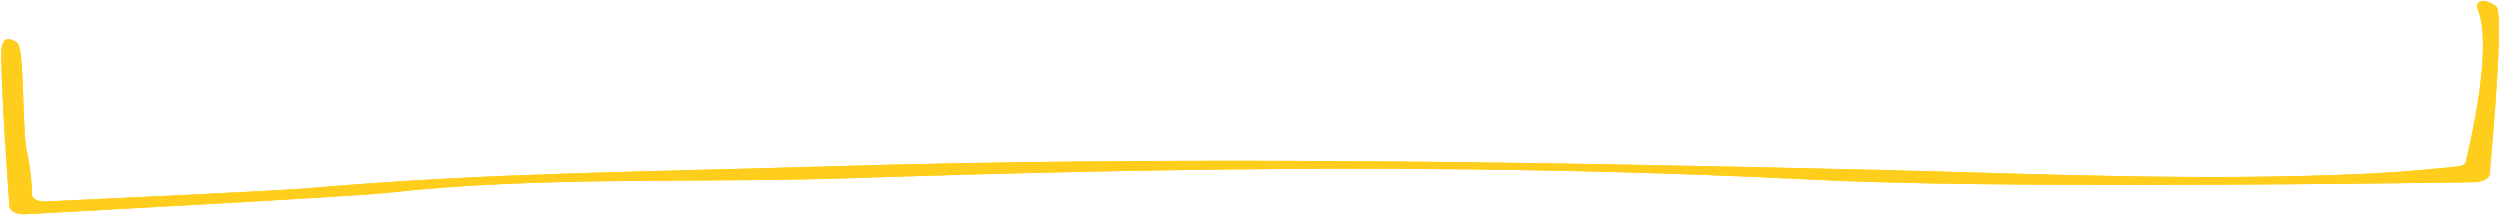
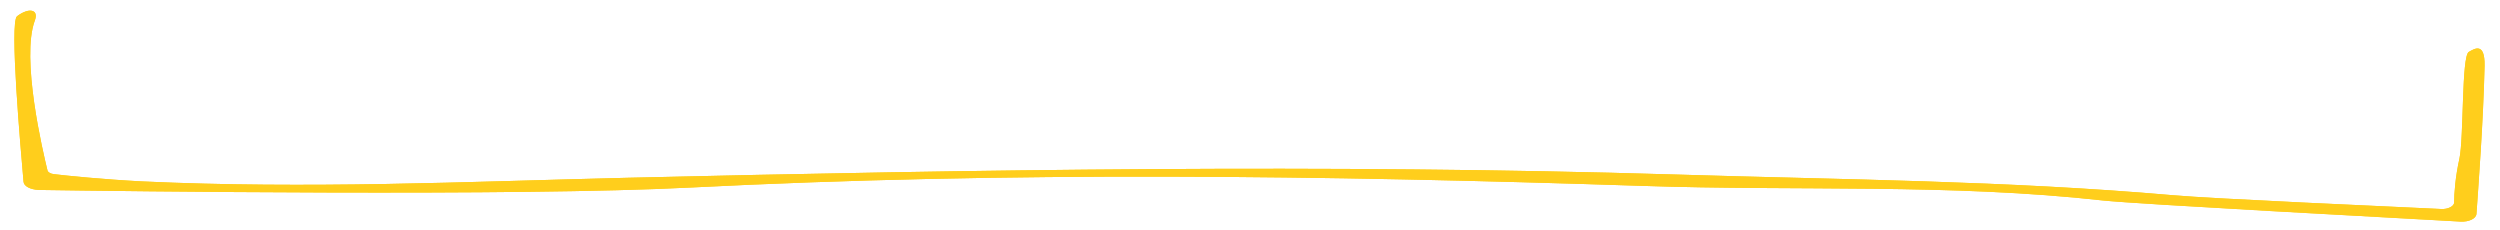
- <svg xmlns="http://www.w3.org/2000/svg" version="1.1" id="Layer_1" x="0px" y="0px" width="609.2px" height="52.4px" viewBox="-334 374.6 609.2 52.4" enable-background="new -334 374.6 609.2 52.4" xml:space="preserve">
-   <path fill="#FFCE1C" d="M-327.8,426.8c-2,0.1-3.8-0.7-3.9-1.9c-0.4-5.8-1.7-22.8-2-36.5c-0.1-5.9,2.5-4.2,3.9-3.4  c1.8,1.1,1.2,21.3,2.3,26.3c1,4.5,1.3,8.6,1.3,10.8c0,0.9,1.5,1.7,3.2,1.6c12.3-0.6,56.1-2.5,66.1-3.4c41.6-3.6,80.5-3.8,122.6-5.1  c85.8-2.6,172.9-1.2,258,0.8c41.2,1,78.6,2.8,119.8,0.9c9.6-0.5,18.5-1.4,21.8-1.8c0.8-0.1,1.4-0.5,1.5-0.9c1.1-4.5,6.6-27.7,3.1-37  c-1-2.7,1.5-3.2,4.4-1c1.9,1.5-0.9,32.7-1.6,40.8c-0.1,1.1-1.7,1.9-3.7,2c-19.8,0.3-118.4,1.6-160.8-0.6c-78.9-4-155.1-3-234.4-0.4  c-38.3,1.3-75.8-0.6-113.5,3.6C-248.2,422.5-311.7,425.9-327.8,426.8" />
-   <path fill="#FFCE1C" d="M-327.8,426.8c-2,0.1-3.8-0.7-3.9-1.9c-0.4-5.8-1.7-22.8-2-36.5c-0.1-5.9,2.5-4.2,3.9-3.4  c1.8,1.1,1.2,21.3,2.3,26.3c1,4.5,1.3,8.6,1.3,10.8c0,0.9,1.5,1.7,3.2,1.6c12.3-0.6,56.1-2.5,66.1-3.4c41.6-3.6,80.5-3.8,122.6-5.1  c85.8-2.6,172.9-1.2,258,0.8c41.2,1,78.6,2.8,119.8,0.9c9.6-0.5,18.5-1.4,21.8-1.8c0.8-0.1,1.4-0.5,1.5-0.9c1.1-4.5,6.6-27.7,3.1-37  c-1-2.7,1.5-3.2,4.4-1c1.9,1.5-0.9,32.7-1.6,40.8c-0.1,1.1-1.7,1.9-3.7,2c-19.8,0.3-118.4,1.6-160.8-0.6c-78.9-4-155.1-3-234.4-0.4  c-38.3,1.3-75.8-0.6-113.5,3.6C-248.2,422.5-311.7,425.9-327.8,426.8z" />
+ <svg xmlns="http://www.w3.org/2000/svg" version="1.1" id="Layer_1" x="0px" y="0px" width="616px" height="56.5px" viewBox="0 0 616 56.5" enable-background="new 0 0 616 56.5" xml:space="preserve">
+   <path fill="#FFCE1C" d="M606.3,54.6c-16.1-0.9-79.6-4.3-88.1-5.2c-37.7-4.2-75.2-2.3-113.5-3.6c-79.3-2.6-155.5-3.6-234.4,0.4  c-42.4,2.2-141,0.9-160.8,0.6c-2-0.1-3.6-0.9-3.7-2C5.1,36.7,2.3,5.5,4.2,4c2.9-2.2,5.4-1.7,4.4,1c-3.5,9.3,2,32.5,3.1,37  c0.1,0.4,0.7,0.8,1.5,0.9c3.3,0.4,12.2,1.3,21.8,1.8c41.2,1.9,78.6,0.1,119.8-0.9c85.1-2,172.2-3.4,258-0.8  c42.1,1.3,81,1.5,122.6,5.1c10,0.9,53.8,2.8,66.1,3.4c1.7,0.1,3.2-0.7,3.2-1.6c0-2.2,0.3-6.3,1.3-10.8c1.1-5,0.5-25.2,2.3-26.3  c1.4-0.8,4-2.5,3.9,3.4c-0.3,13.7-1.6,30.7-2,36.5C610.1,53.9,608.3,54.7,606.3,54.6" />
+   <path fill="#FFCE1C" d="M518.2,49.4c-37.7-4.2-75.2-2.3-113.5-3.6c-79.3-2.6-155.5-3.6-234.4,0.4c-42.4,2.2-141,0.9-160.8,0.6  c-2-0.1-3.6-0.9-3.7-2C5.1,36.7,2.3,5.5,4.2,4c2.9-2.2,5.4-1.7,4.4,1c-3.5,9.3,2,32.5,3.1,37c0.1,0.4,0.7,0.8,1.5,0.9  c3.3,0.4,12.2,1.3,21.8,1.8c41.2,1.9,78.6,0.1,119.8-0.9c85.1-2,172.2-3.4,258-0.8c42.1,1.3,81,1.5,122.6,5.1  c10,0.9,53.8,2.8,66.1,3.4c1.7,0.1,3.2-0.7,3.2-1.6c0-2.2,0.3-6.3,1.3-10.8c1.1-5,0.5-25.2,2.3-26.3c1.4-0.8,4-2.5,3.9,3.4  c-0.3,13.7-1.6,30.7-2,36.5c-0.1,1.2-1.9,2-3.9,1.9C590.2,53.7,526.7,50.3,518.2,49.4z" />
</svg>
